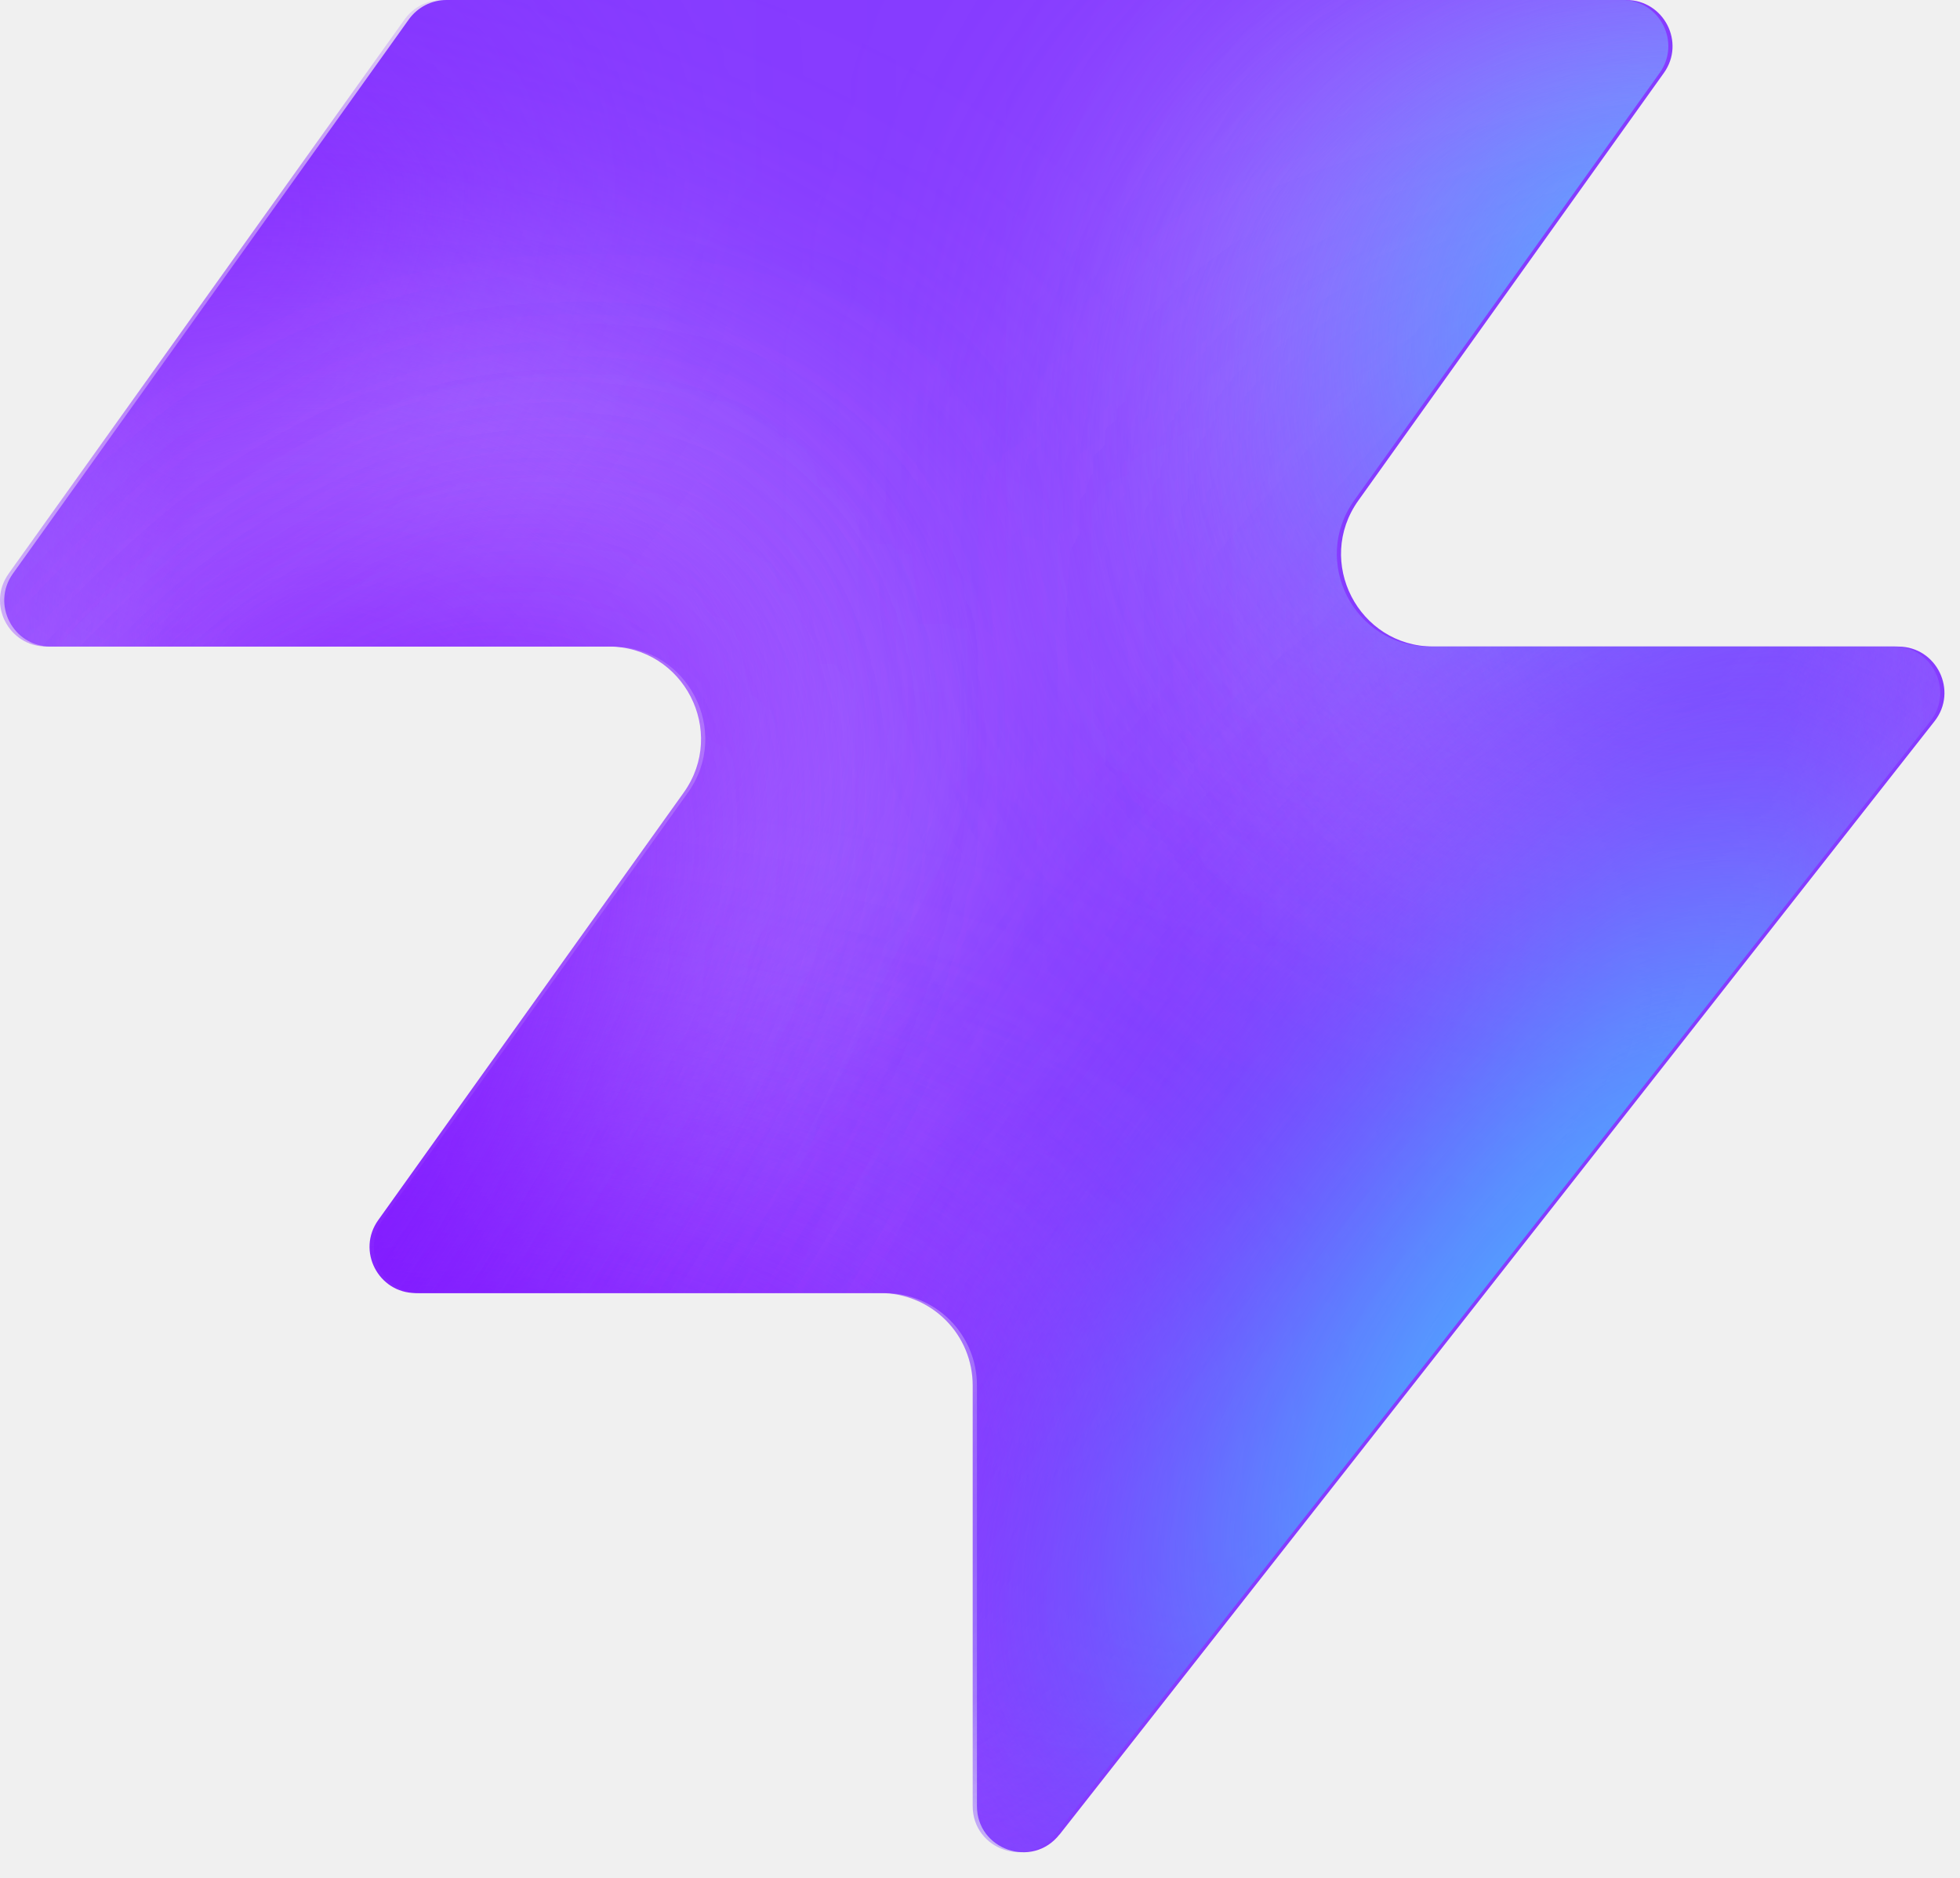
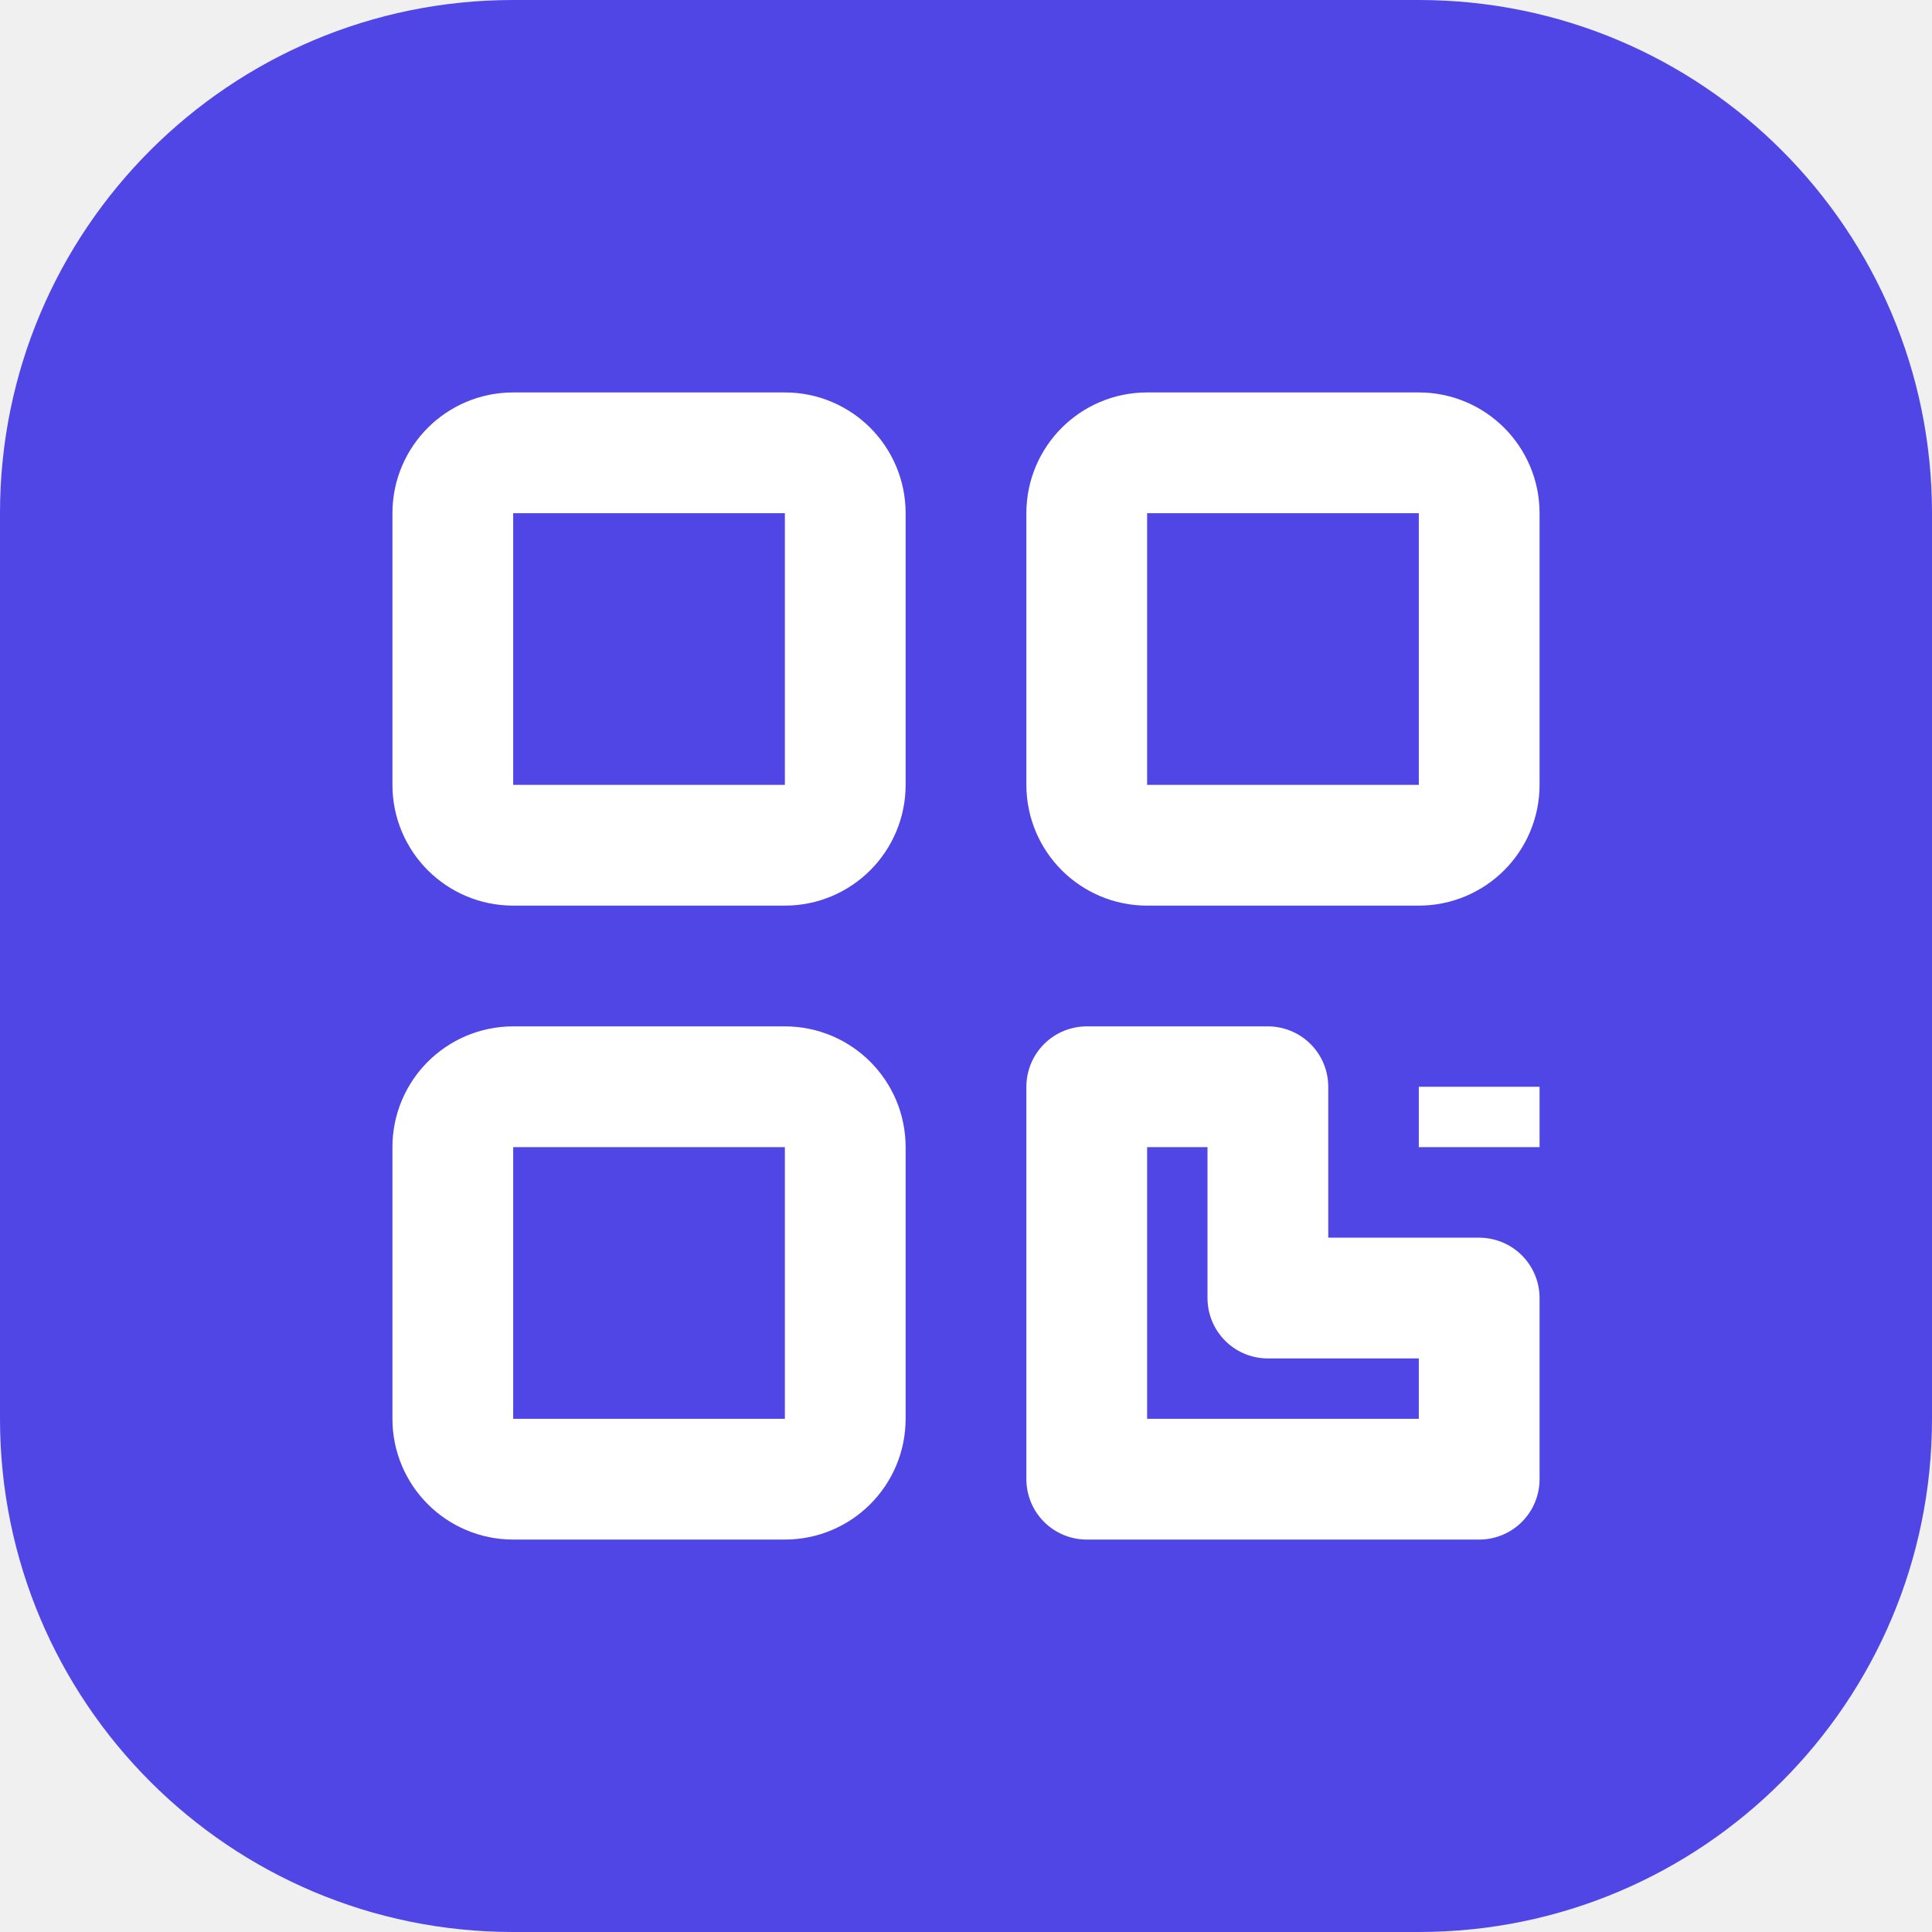
- <svg xmlns="http://www.w3.org/2000/svg" width="48" height="46" fill="none" viewBox="0 0 48 46">
-   <path fill="#863bff" d="M25.946 44.938c-.664.845-2.021.375-2.021-.698V33.937a2.26 2.26 0 0 0-2.262-2.262H10.287c-.92 0-1.456-1.04-.92-1.788l7.48-10.471c1.07-1.497 0-3.578-1.842-3.578H1.237c-.92 0-1.456-1.04-.92-1.788L10.013.474c.214-.297.556-.474.92-.474h28.894c.92 0 1.456 1.04.92 1.788l-7.48 10.471c-1.07 1.498 0 3.579 1.842 3.579h11.377c.943 0 1.473 1.088.89 1.83L25.947 44.94z" style="fill:#863bff;fill:color(display-p3 .525 .23 1);fill-opacity:1" />
-   <mask id="a" width="48" height="46" x="0" y="0" maskUnits="userSpaceOnUse" style="mask-type:alpha">
-     <path fill="#000" d="M25.842 44.938c-.664.844-2.021.375-2.021-.698V33.937a2.26 2.26 0 0 0-2.262-2.262H10.183c-.92 0-1.456-1.04-.92-1.788l7.48-10.471c1.07-1.498 0-3.579-1.842-3.579H1.133c-.92 0-1.456-1.04-.92-1.787L9.91.473c.214-.297.556-.474.92-.474h28.894c.92 0 1.456 1.04.92 1.788l-7.48 10.471c-1.07 1.498 0 3.578 1.842 3.578h11.377c.943 0 1.473 1.088.89 1.832L25.843 44.94z" style="fill:#000;fill-opacity:1" />
-   </mask>
-   <g mask="url(#a)">
-     <g filter="url(#b)">
-       <ellipse cx="5.508" cy="14.704" fill="#ede6ff" rx="5.508" ry="14.704" style="fill:#ede6ff;fill:color(display-p3 .927 .903 1);fill-opacity:1" transform="matrix(.00324 1 1 -.00324 -4.47 31.516)" />
-     </g>
-     <g filter="url(#c)">
-       <ellipse cx="10.399" cy="29.851" fill="#ede6ff" rx="10.399" ry="29.851" style="fill:#ede6ff;fill:color(display-p3 .927 .903 1);fill-opacity:1" transform="matrix(.00324 1 1 -.00324 -39.328 7.883)" />
-     </g>
-     <g filter="url(#d)">
-       <ellipse cx="5.508" cy="30.487" fill="#7e14ff" rx="5.508" ry="30.487" style="fill:#7e14ff;fill:color(display-p3 .492 .077 1);fill-opacity:1" transform="rotate(89.814 -25.913 -14.639)scale(1 -1)" />
-     </g>
-     <g filter="url(#e)">
-       <ellipse cx="5.508" cy="30.599" fill="#7e14ff" rx="5.508" ry="30.599" style="fill:#7e14ff;fill:color(display-p3 .492 .077 1);fill-opacity:1" transform="rotate(89.814 -32.644 -3.334)scale(1 -1)" />
-     </g>
-     <g filter="url(#f)">
-       <ellipse cx="5.508" cy="30.599" fill="#7e14ff" rx="5.508" ry="30.599" style="fill:#7e14ff;fill:color(display-p3 .492 .077 1);fill-opacity:1" transform="matrix(.00324 1 1 -.00324 -34.34 30.47)" />
-     </g>
-     <g filter="url(#g)">
-       <ellipse cx="14.072" cy="22.078" fill="#ede6ff" rx="14.072" ry="22.078" style="fill:#ede6ff;fill:color(display-p3 .927 .903 1);fill-opacity:1" transform="rotate(93.35 24.506 48.493)scale(-1 1)" />
-     </g>
-     <g filter="url(#h)">
-       <ellipse cx="3.47" cy="21.501" fill="#7e14ff" rx="3.47" ry="21.501" style="fill:#7e14ff;fill:color(display-p3 .492 .077 1);fill-opacity:1" transform="rotate(89.009 28.708 47.59)scale(-1 1)" />
-     </g>
-     <g filter="url(#i)">
-       <ellipse cx="3.47" cy="21.501" fill="#7e14ff" rx="3.47" ry="21.501" style="fill:#7e14ff;fill:color(display-p3 .492 .077 1);fill-opacity:1" transform="rotate(89.009 28.708 47.59)scale(-1 1)" />
-     </g>
-     <g filter="url(#j)">
-       <ellipse cx=".387" cy="8.972" fill="#7e14ff" rx="4.407" ry="29.108" style="fill:#7e14ff;fill:color(display-p3 .492 .077 1);fill-opacity:1" transform="rotate(39.51 .387 8.972)" />
-     </g>
-     <g filter="url(#k)">
-       <ellipse cx="47.523" cy="-6.092" fill="#7e14ff" rx="4.407" ry="29.108" style="fill:#7e14ff;fill:color(display-p3 .492 .077 1);fill-opacity:1" transform="rotate(37.892 47.523 -6.092)" />
-     </g>
-     <g filter="url(#l)">
-       <ellipse cx="41.412" cy="6.333" fill="#47bfff" rx="5.971" ry="9.665" style="fill:#47bfff;fill:color(display-p3 .28 .748 1);fill-opacity:1" transform="rotate(37.892 41.412 6.333)" />
-     </g>
-     <g filter="url(#m)">
-       <ellipse cx="-1.879" cy="38.332" fill="#7e14ff" rx="4.407" ry="29.108" style="fill:#7e14ff;fill:color(display-p3 .492 .077 1);fill-opacity:1" transform="rotate(37.892 -1.88 38.332)" />
-     </g>
-     <g filter="url(#n)">
-       <ellipse cx="-1.879" cy="38.332" fill="#7e14ff" rx="4.407" ry="29.108" style="fill:#7e14ff;fill:color(display-p3 .492 .077 1);fill-opacity:1" transform="rotate(37.892 -1.88 38.332)" />
-     </g>
-     <g filter="url(#o)">
-       <ellipse cx="35.651" cy="29.907" fill="#7e14ff" rx="4.407" ry="29.108" style="fill:#7e14ff;fill:color(display-p3 .492 .077 1);fill-opacity:1" transform="rotate(37.892 35.651 29.907)" />
-     </g>
-     <g filter="url(#p)">
-       <ellipse cx="38.418" cy="32.4" fill="#47bfff" rx="5.971" ry="15.297" style="fill:#47bfff;fill:color(display-p3 .28 .748 1);fill-opacity:1" transform="rotate(37.892 38.418 32.4)" />
-     </g>
+ <svg xmlns="http://www.w3.org/2000/svg" viewBox="0 0 64 64">
+   <rect width="64" height="64" rx="17" fill="#4f46e5" />
+   <g fill="none" stroke="white" stroke-width="4" stroke-linejoin="round">
+     <rect x="15" y="15" width="13" height="13" rx="2" />
+     <rect x="36" y="15" width="13" height="13" rx="2" />
+     <rect x="15" y="36" width="13" height="13" rx="2" />
+     <path d="M36 36h6v7h7v6H36zM49 36v2" />
  </g>
-   <defs>
-     <filter id="b" width="60.045" height="41.654" x="-19.77" y="16.149" color-interpolation-filters="sRGB" filterUnits="userSpaceOnUse">
-       <feFlood flood-opacity="0" result="BackgroundImageFix" />
-       <feBlend in="SourceGraphic" in2="BackgroundImageFix" result="shape" />
-       <feGaussianBlur result="effect1_foregroundBlur_2002_17158" stdDeviation="7.659" />
-     </filter>
-     <filter id="c" width="90.34" height="51.437" x="-54.613" y="-7.533" color-interpolation-filters="sRGB" filterUnits="userSpaceOnUse">
-       <feFlood flood-opacity="0" result="BackgroundImageFix" />
-       <feBlend in="SourceGraphic" in2="BackgroundImageFix" result="shape" />
-       <feGaussianBlur result="effect1_foregroundBlur_2002_17158" stdDeviation="7.659" />
-     </filter>
-     <filter id="d" width="79.355" height="29.4" x="-49.64" y="2.03" color-interpolation-filters="sRGB" filterUnits="userSpaceOnUse">
-       <feFlood flood-opacity="0" result="BackgroundImageFix" />
-       <feBlend in="SourceGraphic" in2="BackgroundImageFix" result="shape" />
-       <feGaussianBlur result="effect1_foregroundBlur_2002_17158" stdDeviation="4.596" />
-     </filter>
-     <filter id="e" width="79.579" height="29.4" x="-45.045" y="20.029" color-interpolation-filters="sRGB" filterUnits="userSpaceOnUse">
-       <feFlood flood-opacity="0" result="BackgroundImageFix" />
-       <feBlend in="SourceGraphic" in2="BackgroundImageFix" result="shape" />
-       <feGaussianBlur result="effect1_foregroundBlur_2002_17158" stdDeviation="4.596" />
-     </filter>
-     <filter id="f" width="79.579" height="29.4" x="-43.513" y="21.178" color-interpolation-filters="sRGB" filterUnits="userSpaceOnUse">
-       <feFlood flood-opacity="0" result="BackgroundImageFix" />
-       <feBlend in="SourceGraphic" in2="BackgroundImageFix" result="shape" />
-       <feGaussianBlur result="effect1_foregroundBlur_2002_17158" stdDeviation="4.596" />
-     </filter>
-     <filter id="g" width="74.749" height="58.852" x="15.756" y="-17.901" color-interpolation-filters="sRGB" filterUnits="userSpaceOnUse">
-       <feFlood flood-opacity="0" result="BackgroundImageFix" />
-       <feBlend in="SourceGraphic" in2="BackgroundImageFix" result="shape" />
-       <feGaussianBlur result="effect1_foregroundBlur_2002_17158" stdDeviation="7.659" />
-     </filter>
-     <filter id="h" width="61.377" height="25.362" x="23.548" y="2.284" color-interpolation-filters="sRGB" filterUnits="userSpaceOnUse">
-       <feFlood flood-opacity="0" result="BackgroundImageFix" />
-       <feBlend in="SourceGraphic" in2="BackgroundImageFix" result="shape" />
-       <feGaussianBlur result="effect1_foregroundBlur_2002_17158" stdDeviation="4.596" />
-     </filter>
-     <filter id="i" width="61.377" height="25.362" x="23.548" y="2.284" color-interpolation-filters="sRGB" filterUnits="userSpaceOnUse">
-       <feFlood flood-opacity="0" result="BackgroundImageFix" />
-       <feBlend in="SourceGraphic" in2="BackgroundImageFix" result="shape" />
-       <feGaussianBlur result="effect1_foregroundBlur_2002_17158" stdDeviation="4.596" />
-     </filter>
-     <filter id="j" width="56.045" height="63.649" x="-27.636" y="-22.853" color-interpolation-filters="sRGB" filterUnits="userSpaceOnUse">
-       <feFlood flood-opacity="0" result="BackgroundImageFix" />
-       <feBlend in="SourceGraphic" in2="BackgroundImageFix" result="shape" />
-       <feGaussianBlur result="effect1_foregroundBlur_2002_17158" stdDeviation="4.596" />
-     </filter>
-     <filter id="k" width="54.814" height="64.646" x="20.116" y="-38.415" color-interpolation-filters="sRGB" filterUnits="userSpaceOnUse">
-       <feFlood flood-opacity="0" result="BackgroundImageFix" />
-       <feBlend in="SourceGraphic" in2="BackgroundImageFix" result="shape" />
-       <feGaussianBlur result="effect1_foregroundBlur_2002_17158" stdDeviation="4.596" />
-     </filter>
-     <filter id="l" width="33.541" height="35.313" x="24.641" y="-11.323" color-interpolation-filters="sRGB" filterUnits="userSpaceOnUse">
-       <feFlood flood-opacity="0" result="BackgroundImageFix" />
-       <feBlend in="SourceGraphic" in2="BackgroundImageFix" result="shape" />
-       <feGaussianBlur result="effect1_foregroundBlur_2002_17158" stdDeviation="4.596" />
-     </filter>
-     <filter id="m" width="54.814" height="64.646" x="-29.286" y="6.009" color-interpolation-filters="sRGB" filterUnits="userSpaceOnUse">
-       <feFlood flood-opacity="0" result="BackgroundImageFix" />
-       <feBlend in="SourceGraphic" in2="BackgroundImageFix" result="shape" />
-       <feGaussianBlur result="effect1_foregroundBlur_2002_17158" stdDeviation="4.596" />
-     </filter>
-     <filter id="n" width="54.814" height="64.646" x="-29.286" y="6.009" color-interpolation-filters="sRGB" filterUnits="userSpaceOnUse">
-       <feFlood flood-opacity="0" result="BackgroundImageFix" />
-       <feBlend in="SourceGraphic" in2="BackgroundImageFix" result="shape" />
-       <feGaussianBlur result="effect1_foregroundBlur_2002_17158" stdDeviation="4.596" />
-     </filter>
-     <filter id="o" width="54.814" height="64.646" x="8.244" y="-2.416" color-interpolation-filters="sRGB" filterUnits="userSpaceOnUse">
-       <feFlood flood-opacity="0" result="BackgroundImageFix" />
-       <feBlend in="SourceGraphic" in2="BackgroundImageFix" result="shape" />
-       <feGaussianBlur result="effect1_foregroundBlur_2002_17158" stdDeviation="4.596" />
-     </filter>
-     <filter id="p" width="39.409" height="43.623" x="18.713" y="10.588" color-interpolation-filters="sRGB" filterUnits="userSpaceOnUse">
-       <feFlood flood-opacity="0" result="BackgroundImageFix" />
-       <feBlend in="SourceGraphic" in2="BackgroundImageFix" result="shape" />
-       <feGaussianBlur result="effect1_foregroundBlur_2002_17158" stdDeviation="4.596" />
-     </filter>
-   </defs>
</svg>
